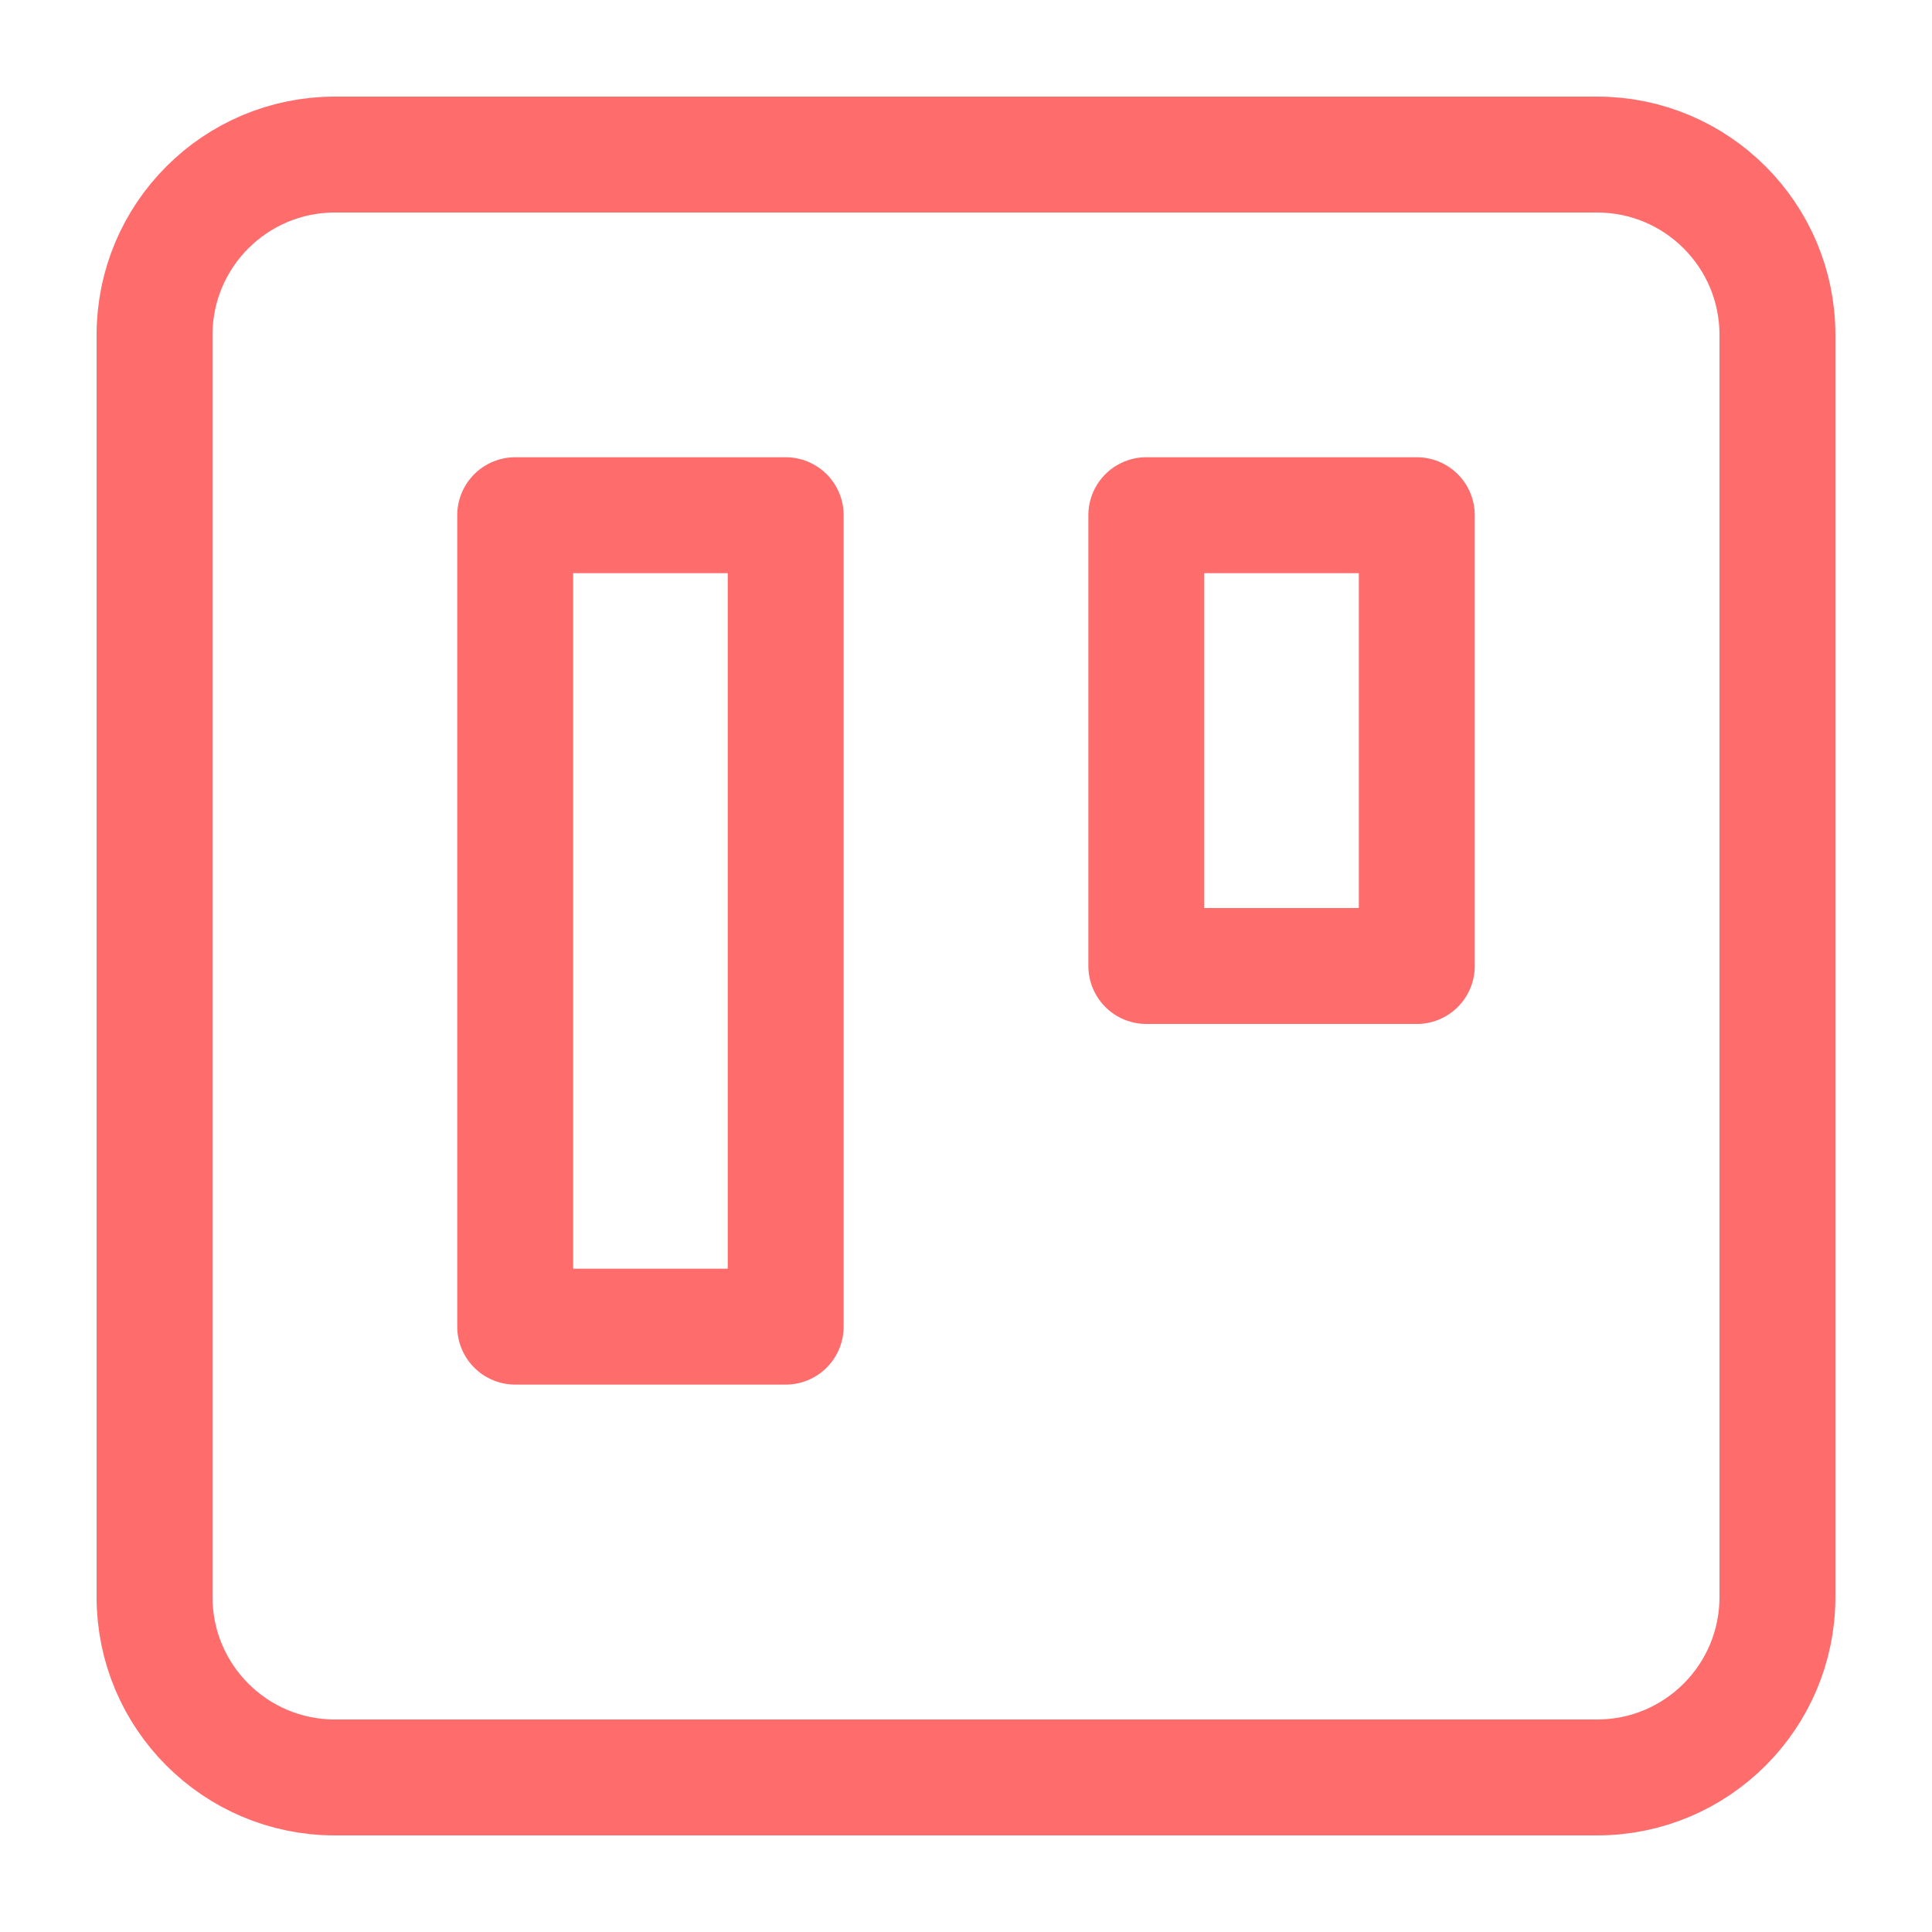
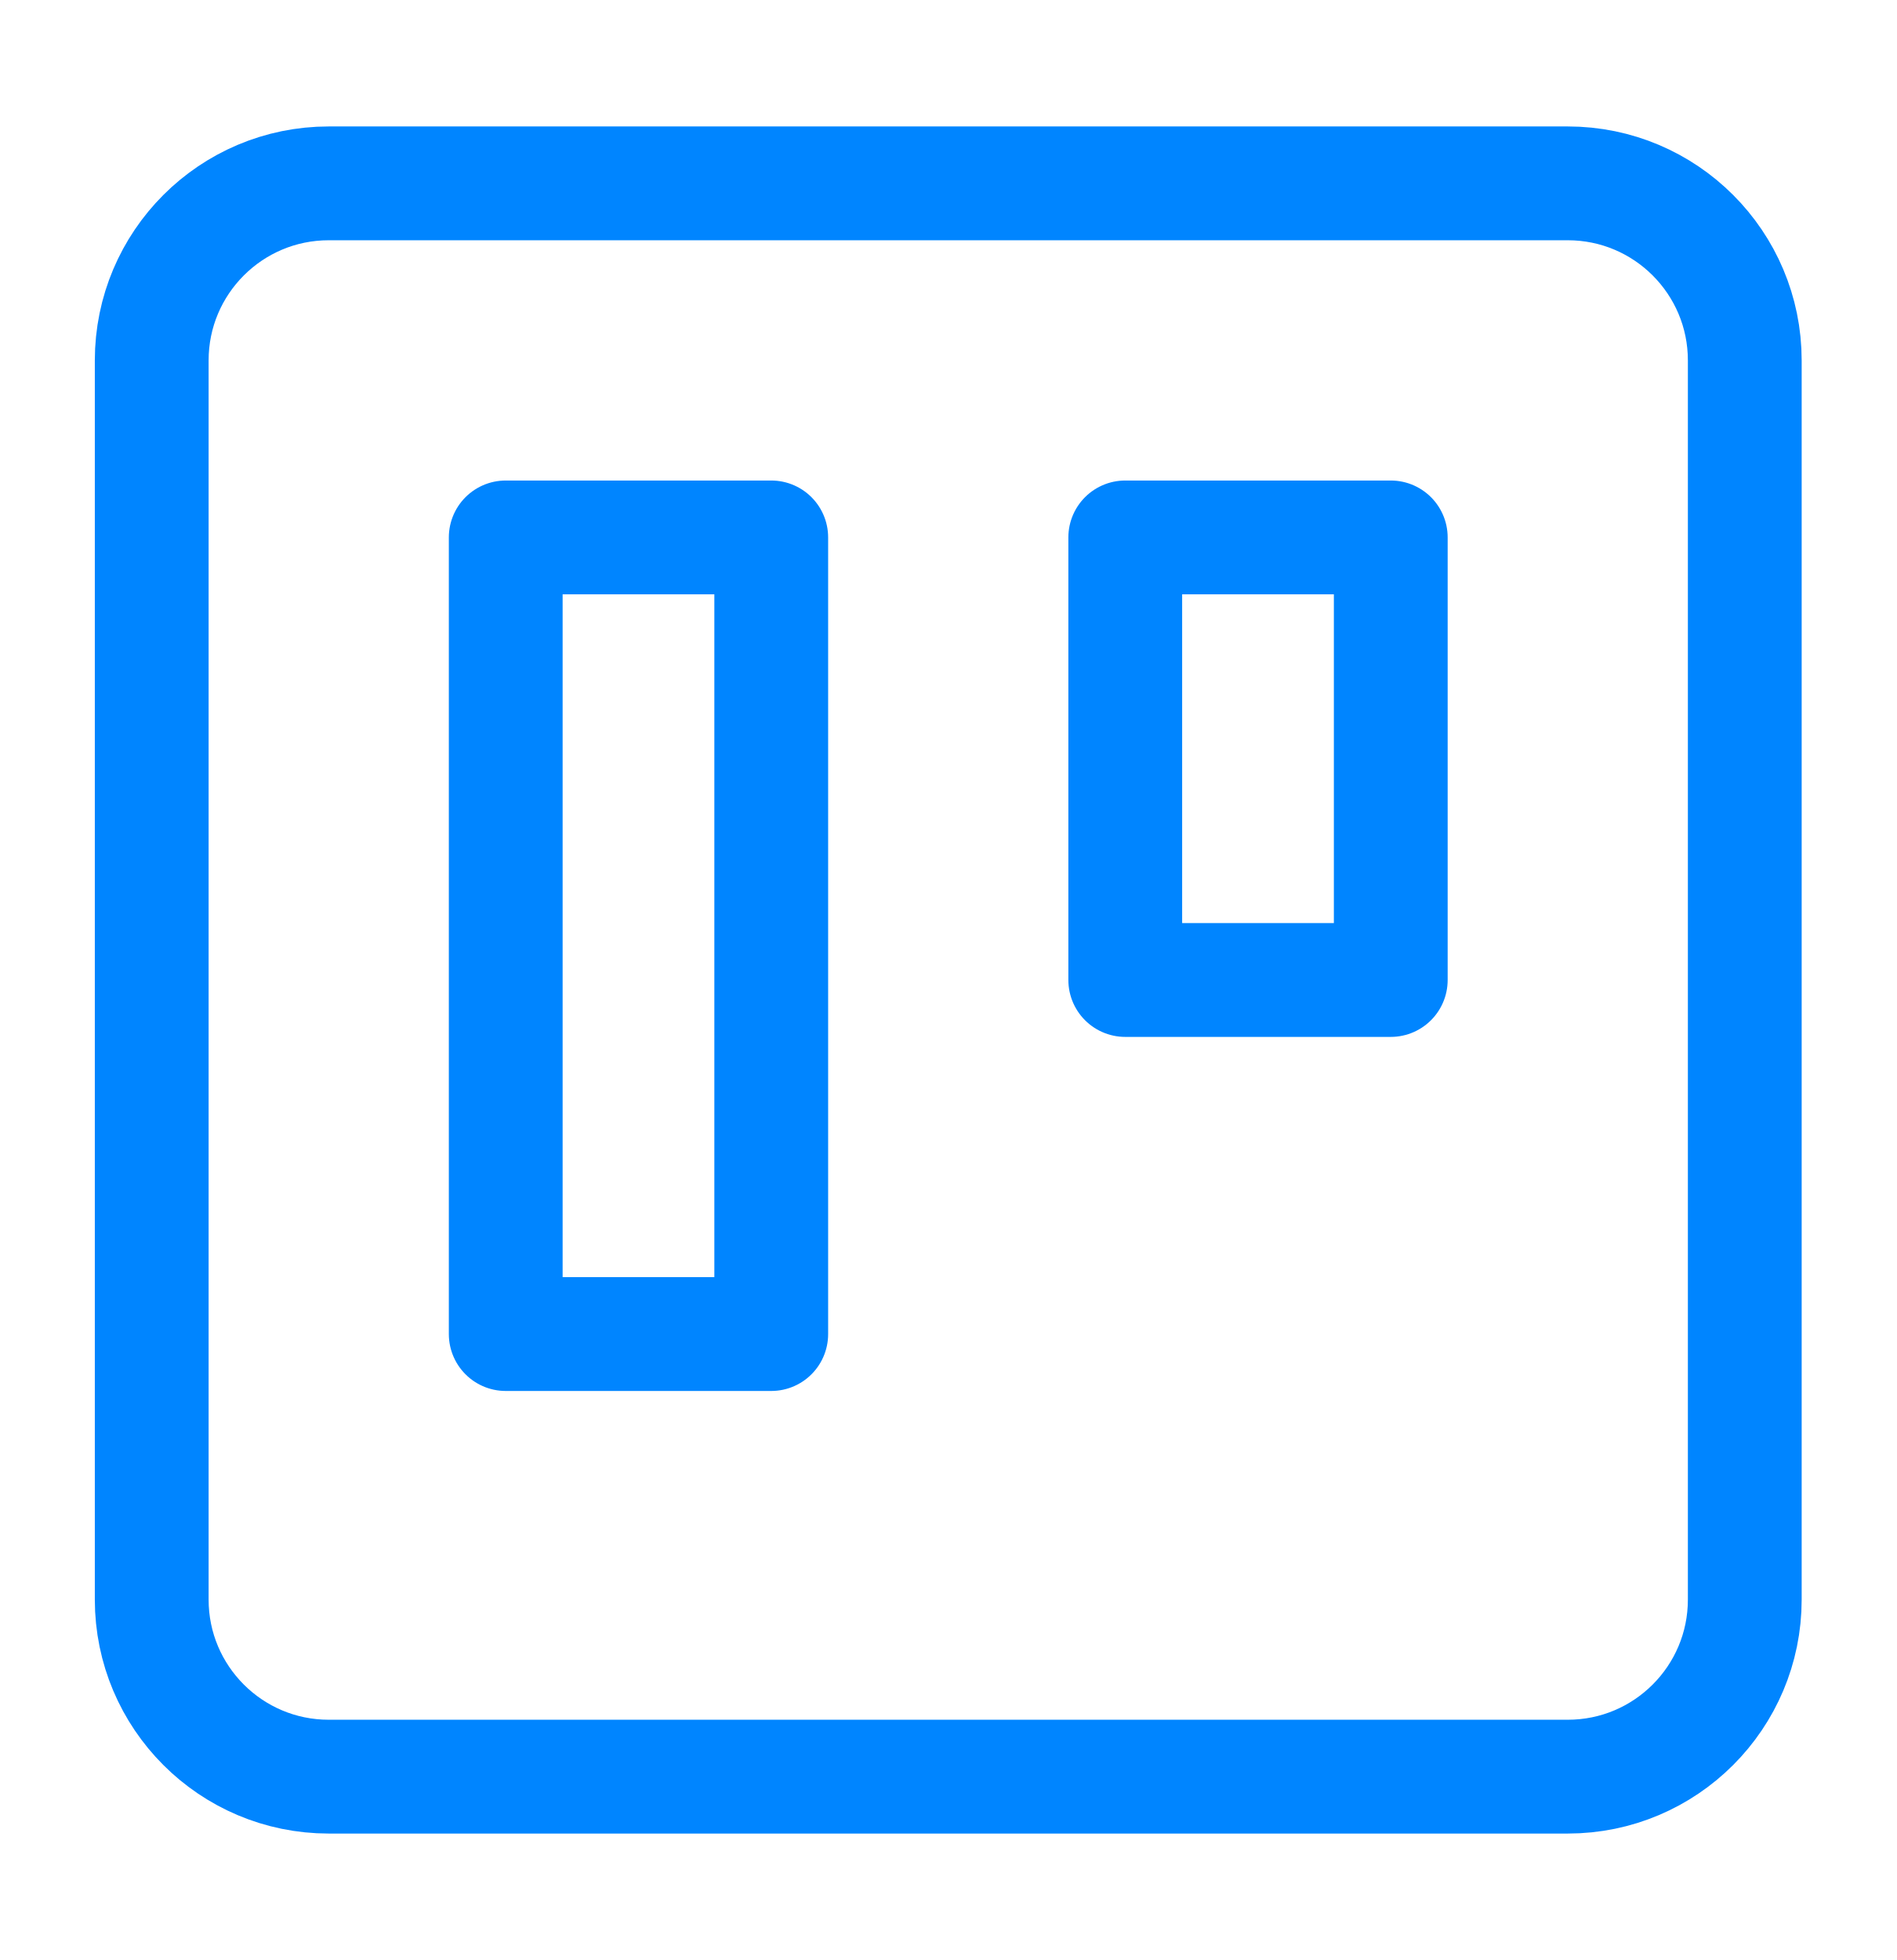
- <svg xmlns="http://www.w3.org/2000/svg" width="30" height="30" viewBox="0 0 30 30" fill="none">
-   <path d="M24.8 2.4H5.2C3.654 2.4 2.4 3.654 2.4 5.2V24.8C2.4 26.346 3.654 27.6 5.2 27.6H24.8C26.346 27.6 27.6 26.346 27.6 24.8V5.2C27.6 3.654 26.346 2.4 24.8 2.4Z" stroke="#FF6C6C" stroke-width="1.8" stroke-linecap="round" stroke-linejoin="round" />
-   <path d="M12.2 8H8V20.6H12.2V8Z" stroke="#FF6C6C" stroke-width="1.8" stroke-linecap="round" stroke-linejoin="round" />
-   <path d="M22 8H17.8V15H22V8Z" stroke="#FF6C6C" stroke-width="1.8" stroke-linecap="round" stroke-linejoin="round" />
+ <svg xmlns="http://www.w3.org/2000/svg" width="30" height="31" viewBox="0 0 30 31" fill="none">
+   <path d="M24.8 2.9H5.2C3.654 2.9 2.4 4.154 2.4 5.7V25.3C2.4 26.846 3.654 28.1 5.2 28.1H24.8C26.346 28.1 27.6 26.846 27.6 25.3V5.7C27.6 4.154 26.346 2.9 24.8 2.9Z" stroke="#0085FF" stroke-width="1.8" stroke-linecap="round" stroke-linejoin="round" />
+   <path d="M12.2 8.5H8V21.1H12.2V8.5Z" stroke="#0085FF" stroke-width="1.8" stroke-linecap="round" stroke-linejoin="round" />
+   <path d="M22 8.5H17.8V15.5H22V8.5Z" stroke="#0085FF" stroke-width="1.8" stroke-linecap="round" stroke-linejoin="round" />
</svg>
